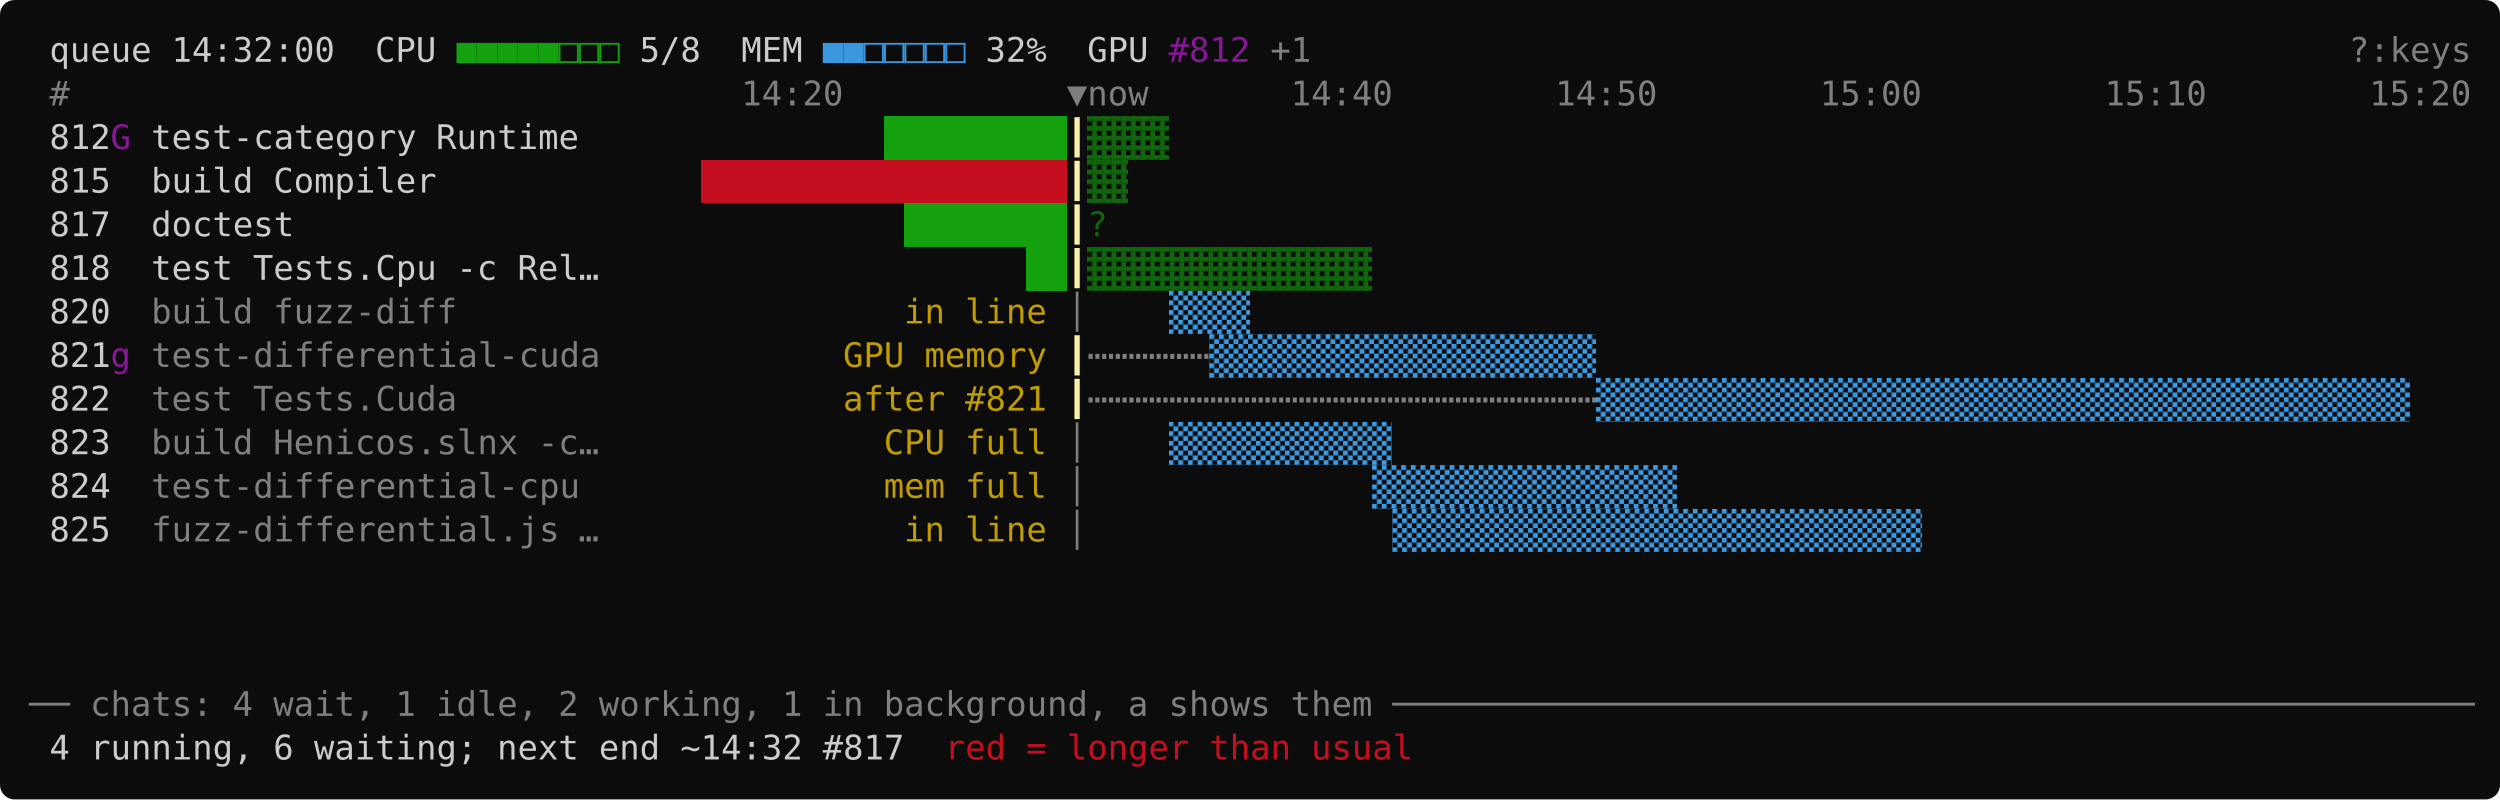
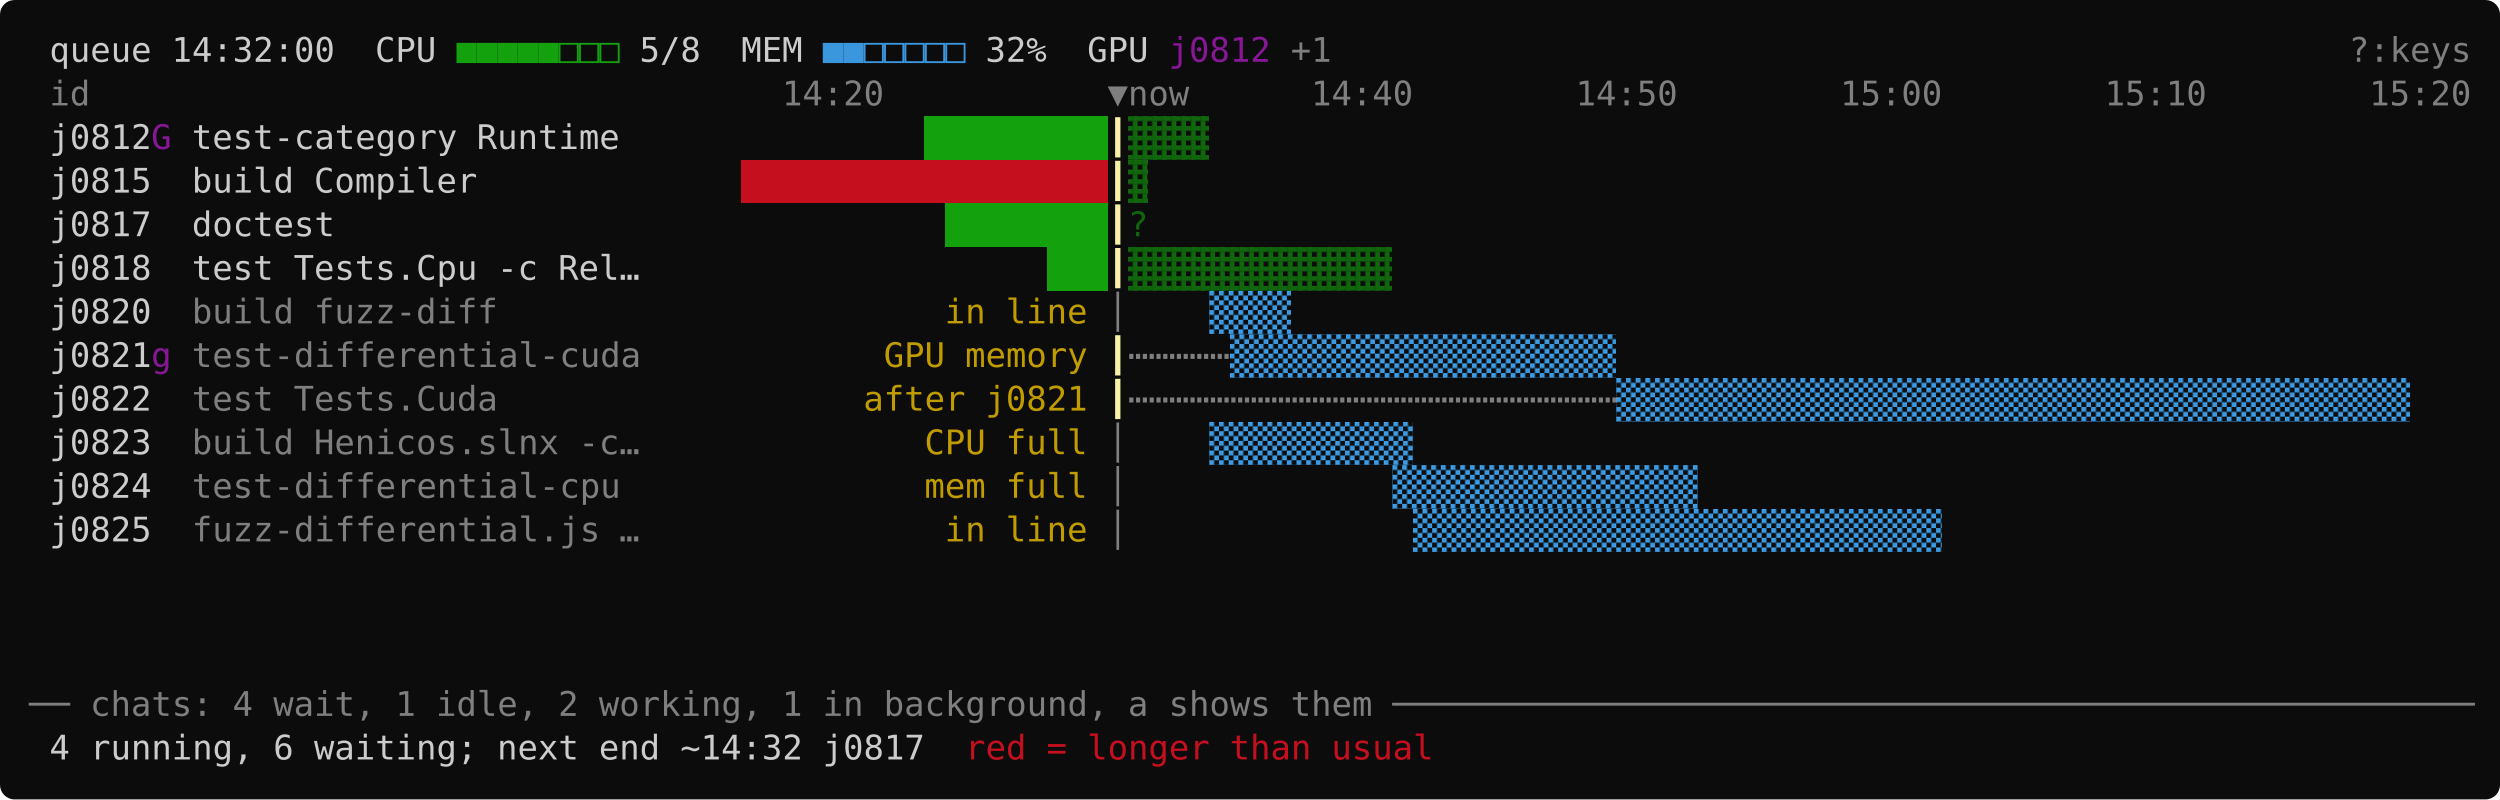
<svg xmlns="http://www.w3.org/2000/svg" width="1032" height="330" viewBox="0 0 1032 330">
  <defs>
-     <pattern id="shade0" x="448.8" y="48" width="4" height="4" patternUnits="userSpaceOnUse" fill="#13a10e" fill-opacity="0.6">
+     <pattern id="shade0" x="465.6" y="48" width="4" height="4" patternUnits="userSpaceOnUse" fill="#13a10e" fill-opacity="0.6">
      <rect x="0" y="0" width="2" height="2" />
      <rect x="2" y="2" width="2" height="2" />
      <rect x="2" y="0" width="2" height="2" />
    </pattern>
-     <pattern id="shade1" x="448.8" y="66" width="4" height="4" patternUnits="userSpaceOnUse" fill="#13a10e" fill-opacity="0.6">
+     <pattern id="shade1" x="465.6" y="66" width="4" height="4" patternUnits="userSpaceOnUse" fill="#13a10e" fill-opacity="0.6">
      <rect x="0" y="0" width="2" height="2" />
      <rect x="2" y="2" width="2" height="2" />
      <rect x="2" y="0" width="2" height="2" />
    </pattern>
-     <pattern id="shade2" x="448.8" y="102" width="4" height="4" patternUnits="userSpaceOnUse" fill="#13a10e" fill-opacity="0.6">
+     <pattern id="shade2" x="465.6" y="102" width="4" height="4" patternUnits="userSpaceOnUse" fill="#13a10e" fill-opacity="0.6">
      <rect x="0" y="0" width="2" height="2" />
      <rect x="2" y="2" width="2" height="2" />
      <rect x="2" y="0" width="2" height="2" />
    </pattern>
-     <pattern id="shade3" x="482.4" y="120" width="4" height="4" patternUnits="userSpaceOnUse" fill="#3a96dd">
+     <pattern id="shade3" x="499.2" y="120" width="4" height="4" patternUnits="userSpaceOnUse" fill="#3a96dd">
      <rect x="0" y="0" width="2" height="2" />
      <rect x="2" y="2" width="2" height="2" />
    </pattern>
-     <pattern id="shade4" x="499.2" y="138" width="4" height="4" patternUnits="userSpaceOnUse" fill="#3a96dd">
+     <pattern id="shade4" x="507.6" y="138" width="4" height="4" patternUnits="userSpaceOnUse" fill="#3a96dd">
      <rect x="0" y="0" width="2" height="2" />
      <rect x="2" y="2" width="2" height="2" />
    </pattern>
-     <pattern id="shade5" x="658.8" y="156" width="4" height="4" patternUnits="userSpaceOnUse" fill="#3a96dd">
+     <pattern id="shade5" x="667.2" y="156" width="4" height="4" patternUnits="userSpaceOnUse" fill="#3a96dd">
      <rect x="0" y="0" width="2" height="2" />
      <rect x="2" y="2" width="2" height="2" />
    </pattern>
-     <pattern id="shade6" x="482.4" y="174" width="4" height="4" patternUnits="userSpaceOnUse" fill="#3a96dd">
+     <pattern id="shade6" x="499.2" y="174" width="4" height="4" patternUnits="userSpaceOnUse" fill="#3a96dd">
      <rect x="0" y="0" width="2" height="2" />
      <rect x="2" y="2" width="2" height="2" />
    </pattern>
-     <pattern id="shade7" x="566.4" y="192" width="4" height="4" patternUnits="userSpaceOnUse" fill="#3a96dd">
+     <pattern id="shade7" x="574.8" y="192" width="4" height="4" patternUnits="userSpaceOnUse" fill="#3a96dd">
      <rect x="0" y="0" width="2" height="2" />
      <rect x="2" y="2" width="2" height="2" />
    </pattern>
-     <pattern id="shade8" x="574.8" y="210" width="4" height="4" patternUnits="userSpaceOnUse" fill="#3a96dd">
+     <pattern id="shade8" x="583.2" y="210" width="4" height="4" patternUnits="userSpaceOnUse" fill="#3a96dd">
      <rect x="0" y="0" width="2" height="2" />
      <rect x="2" y="2" width="2" height="2" />
    </pattern>
  </defs>
  <rect width="100%" height="100%" rx="6" fill="#0c0c0c" />
  <g shape-rendering="crispEdges">
-     <rect x="364.8" y="48" width="75.6" height="18" fill="#13a10e" />
-     <rect x="448.8" y="48" width="33.6" height="18" fill="url(#shade0)" />
-     <rect x="289.2" y="66" width="151.2" height="18" fill="#c50f1f" />
-     <rect x="448.8" y="66" width="16.8" height="18" fill="url(#shade1)" />
-     <rect x="373.2" y="84" width="67.2" height="18" fill="#13a10e" />
-     <rect x="423.6" y="102" width="16.8" height="18" fill="#13a10e" />
-     <rect x="448.8" y="102" width="117.6" height="18" fill="url(#shade2)" />
-     <rect x="482.4" y="120" width="33.6" height="18" fill="url(#shade3)" />
-     <rect x="499.2" y="138" width="159.6" height="18" fill="url(#shade4)" />
-     <rect x="658.8" y="156" width="336" height="18" fill="url(#shade5)" />
-     <rect x="482.4" y="174" width="92.4" height="18" fill="url(#shade6)" />
-     <rect x="566.4" y="192" width="126" height="18" fill="url(#shade7)" />
-     <rect x="574.8" y="210" width="218.4" height="18" fill="url(#shade8)" />
+     <rect x="381.6" y="48" width="75.6" height="18" fill="#13a10e" />
+     <rect x="465.6" y="48" width="33.6" height="18" fill="url(#shade0)" />
+     <rect x="306" y="66" width="151.2" height="18" fill="#c50f1f" />
+     <rect x="465.6" y="66" width="8.4" height="18" fill="url(#shade1)" />
+     <rect x="390" y="84" width="67.2" height="18" fill="#13a10e" />
+     <rect x="432" y="102" width="25.2" height="18" fill="#13a10e" />
+     <rect x="465.6" y="102" width="109.2" height="18" fill="url(#shade2)" />
+     <rect x="499.2" y="120" width="33.6" height="18" fill="url(#shade3)" />
+     <rect x="507.6" y="138" width="159.6" height="18" fill="url(#shade4)" />
+     <rect x="667.2" y="156" width="327.6" height="18" fill="url(#shade5)" />
+     <rect x="499.2" y="174" width="84" height="18" fill="url(#shade6)" />
+     <rect x="574.8" y="192" width="126" height="18" fill="url(#shade7)" />
+     <rect x="583.2" y="210" width="218.4" height="18" fill="url(#shade8)" />
  </g>
  <g font-family="'Cascadia Mono', 'Cascadia Code', Consolas, ui-monospace, SFMono-Regular, Menlo, 'DejaVu Sans Mono', monospace" font-size="14">
    <text y="25.5">
      <tspan x="20.4" textLength="42" lengthAdjust="spacingAndGlyphs" fill="#cccccc">queue</tspan>
      <tspan x="70.8" textLength="67.2" lengthAdjust="spacingAndGlyphs" fill="#cccccc">14:32:00</tspan>
      <tspan x="154.8" textLength="25.2" lengthAdjust="spacingAndGlyphs" fill="#cccccc">CPU</tspan>
      <tspan x="188.4" textLength="67.2" lengthAdjust="spacingAndGlyphs" fill="#13a10e">■■■■■□□□</tspan>
      <tspan x="264" textLength="25.2" lengthAdjust="spacingAndGlyphs" fill="#cccccc">5/8</tspan>
      <tspan x="306" textLength="25.2" lengthAdjust="spacingAndGlyphs" fill="#cccccc">MEM</tspan>
      <tspan x="339.6" textLength="58.8" lengthAdjust="spacingAndGlyphs" fill="#3a96dd">■■□□□□□</tspan>
      <tspan x="406.8" textLength="25.2" lengthAdjust="spacingAndGlyphs" fill="#cccccc">32%</tspan>
      <tspan x="448.8" textLength="25.2" lengthAdjust="spacingAndGlyphs" fill="#cccccc">GPU</tspan>
-       <tspan x="482.4" textLength="33.6" lengthAdjust="spacingAndGlyphs" fill="#881798">#812</tspan>
-       <tspan x="524.4" textLength="16.8" lengthAdjust="spacingAndGlyphs" fill="#cccccc" fill-opacity="0.6">+1</tspan>
+       <tspan x="482.4" textLength="42" lengthAdjust="spacingAndGlyphs" fill="#881798">j0812</tspan>
+       <tspan x="532.8" textLength="16.8" lengthAdjust="spacingAndGlyphs" fill="#cccccc" fill-opacity="0.6">+1</tspan>
      <tspan x="969.6" textLength="50.4" lengthAdjust="spacingAndGlyphs" fill="#cccccc" fill-opacity="0.6">?:keys</tspan>
    </text>
    <text y="43.5">
-       <tspan x="20.4" textLength="8.4" lengthAdjust="spacingAndGlyphs" fill="#cccccc" fill-opacity="0.6">#</tspan>
-       <tspan x="306" textLength="42" lengthAdjust="spacingAndGlyphs" fill="#cccccc" fill-opacity="0.6">14:20</tspan>
-       <tspan x="440.4" textLength="33.6" lengthAdjust="spacingAndGlyphs" fill="#cccccc" fill-opacity="0.6">▼now</tspan>
-       <tspan x="532.8" textLength="42" lengthAdjust="spacingAndGlyphs" fill="#cccccc" fill-opacity="0.6">14:40</tspan>
-       <tspan x="642" textLength="42" lengthAdjust="spacingAndGlyphs" fill="#cccccc" fill-opacity="0.6">14:50</tspan>
-       <tspan x="751.2" textLength="42" lengthAdjust="spacingAndGlyphs" fill="#cccccc" fill-opacity="0.6">15:00</tspan>
+       <tspan x="20.4" textLength="16.8" lengthAdjust="spacingAndGlyphs" fill="#cccccc" fill-opacity="0.6">id</tspan>
+       <tspan x="322.8" textLength="42" lengthAdjust="spacingAndGlyphs" fill="#cccccc" fill-opacity="0.6">14:20</tspan>
+       <tspan x="457.2" textLength="33.6" lengthAdjust="spacingAndGlyphs" fill="#cccccc" fill-opacity="0.6">▼now</tspan>
+       <tspan x="541.2" textLength="42" lengthAdjust="spacingAndGlyphs" fill="#cccccc" fill-opacity="0.6">14:40</tspan>
+       <tspan x="650.4" textLength="42" lengthAdjust="spacingAndGlyphs" fill="#cccccc" fill-opacity="0.6">14:50</tspan>
+       <tspan x="759.6" textLength="42" lengthAdjust="spacingAndGlyphs" fill="#cccccc" fill-opacity="0.6">15:00</tspan>
      <tspan x="868.8" textLength="42" lengthAdjust="spacingAndGlyphs" fill="#cccccc" fill-opacity="0.6">15:10</tspan>
      <tspan x="978" textLength="42" lengthAdjust="spacingAndGlyphs" fill="#cccccc" fill-opacity="0.6">15:20</tspan>
    </text>
    <text y="61.5">
-       <tspan x="20.4" textLength="25.2" lengthAdjust="spacingAndGlyphs" fill="#cccccc">812</tspan>
-       <tspan x="45.6" textLength="8.4" lengthAdjust="spacingAndGlyphs" fill="#881798">G</tspan>
-       <tspan x="62.4" textLength="109.2" lengthAdjust="spacingAndGlyphs" fill="#cccccc">test-category</tspan>
-       <tspan x="180" textLength="58.8" lengthAdjust="spacingAndGlyphs" fill="#cccccc">Runtime</tspan>
-       <tspan x="440.4" textLength="8.4" lengthAdjust="spacingAndGlyphs" fill="#f9f1a5">┃</tspan>
+       <tspan x="20.4" textLength="42" lengthAdjust="spacingAndGlyphs" fill="#cccccc">j0812</tspan>
+       <tspan x="62.4" textLength="8.4" lengthAdjust="spacingAndGlyphs" fill="#881798">G</tspan>
+       <tspan x="79.2" textLength="109.2" lengthAdjust="spacingAndGlyphs" fill="#cccccc">test-category</tspan>
+       <tspan x="196.8" textLength="58.8" lengthAdjust="spacingAndGlyphs" fill="#cccccc">Runtime</tspan>
+       <tspan x="457.2" textLength="8.4" lengthAdjust="spacingAndGlyphs" fill="#f9f1a5">┃</tspan>
    </text>
    <text y="79.5">
-       <tspan x="20.4" textLength="25.2" lengthAdjust="spacingAndGlyphs" fill="#cccccc">815</tspan>
-       <tspan x="62.4" textLength="42" lengthAdjust="spacingAndGlyphs" fill="#cccccc">build</tspan>
-       <tspan x="112.8" textLength="67.2" lengthAdjust="spacingAndGlyphs" fill="#cccccc">Compiler</tspan>
-       <tspan x="440.4" textLength="8.4" lengthAdjust="spacingAndGlyphs" fill="#f9f1a5">┃</tspan>
+       <tspan x="20.4" textLength="42" lengthAdjust="spacingAndGlyphs" fill="#cccccc">j0815</tspan>
+       <tspan x="79.2" textLength="42" lengthAdjust="spacingAndGlyphs" fill="#cccccc">build</tspan>
+       <tspan x="129.6" textLength="67.2" lengthAdjust="spacingAndGlyphs" fill="#cccccc">Compiler</tspan>
+       <tspan x="457.2" textLength="8.4" lengthAdjust="spacingAndGlyphs" fill="#f9f1a5">┃</tspan>
    </text>
    <text y="97.5">
-       <tspan x="20.4" textLength="25.2" lengthAdjust="spacingAndGlyphs" fill="#cccccc">817</tspan>
-       <tspan x="62.4" textLength="58.8" lengthAdjust="spacingAndGlyphs" fill="#cccccc">doctest</tspan>
-       <tspan x="440.4" textLength="8.4" lengthAdjust="spacingAndGlyphs" fill="#f9f1a5">┃</tspan>
-       <tspan x="448.8" textLength="8.4" lengthAdjust="spacingAndGlyphs" fill="#13a10e" fill-opacity="0.6">?</tspan>
+       <tspan x="20.4" textLength="42" lengthAdjust="spacingAndGlyphs" fill="#cccccc">j0817</tspan>
+       <tspan x="79.2" textLength="58.8" lengthAdjust="spacingAndGlyphs" fill="#cccccc">doctest</tspan>
+       <tspan x="457.2" textLength="8.4" lengthAdjust="spacingAndGlyphs" fill="#f9f1a5">┃</tspan>
+       <tspan x="465.6" textLength="8.4" lengthAdjust="spacingAndGlyphs" fill="#13a10e" fill-opacity="0.6">?</tspan>
    </text>
    <text y="115.5">
-       <tspan x="20.4" textLength="25.2" lengthAdjust="spacingAndGlyphs" fill="#cccccc">818</tspan>
-       <tspan x="62.4" textLength="33.6" lengthAdjust="spacingAndGlyphs" fill="#cccccc">test</tspan>
-       <tspan x="104.4" textLength="75.6" lengthAdjust="spacingAndGlyphs" fill="#cccccc">Tests.Cpu</tspan>
-       <tspan x="188.4" textLength="16.8" lengthAdjust="spacingAndGlyphs" fill="#cccccc">-c</tspan>
-       <tspan x="213.6" textLength="33.6" lengthAdjust="spacingAndGlyphs" fill="#cccccc">Rel…</tspan>
-       <tspan x="440.4" textLength="8.4" lengthAdjust="spacingAndGlyphs" fill="#f9f1a5">┃</tspan>
+       <tspan x="20.4" textLength="42" lengthAdjust="spacingAndGlyphs" fill="#cccccc">j0818</tspan>
+       <tspan x="79.2" textLength="33.6" lengthAdjust="spacingAndGlyphs" fill="#cccccc">test</tspan>
+       <tspan x="121.2" textLength="75.6" lengthAdjust="spacingAndGlyphs" fill="#cccccc">Tests.Cpu</tspan>
+       <tspan x="205.2" textLength="16.8" lengthAdjust="spacingAndGlyphs" fill="#cccccc">-c</tspan>
+       <tspan x="230.4" textLength="33.6" lengthAdjust="spacingAndGlyphs" fill="#cccccc">Rel…</tspan>
+       <tspan x="457.2" textLength="8.4" lengthAdjust="spacingAndGlyphs" fill="#f9f1a5">┃</tspan>
    </text>
    <text y="133.5">
-       <tspan x="20.4" textLength="25.2" lengthAdjust="spacingAndGlyphs" fill="#cccccc">820</tspan>
-       <tspan x="62.4" textLength="42" lengthAdjust="spacingAndGlyphs" fill="#cccccc" fill-opacity="0.6">build</tspan>
-       <tspan x="112.8" textLength="75.6" lengthAdjust="spacingAndGlyphs" fill="#cccccc" fill-opacity="0.6">fuzz-diff</tspan>
-       <tspan x="373.2" textLength="16.8" lengthAdjust="spacingAndGlyphs" fill="#c19c00">in</tspan>
-       <tspan x="398.4" textLength="33.6" lengthAdjust="spacingAndGlyphs" fill="#c19c00">line</tspan>
-       <tspan x="440.4" textLength="8.4" lengthAdjust="spacingAndGlyphs" fill="#cccccc" fill-opacity="0.6">│</tspan>
+       <tspan x="20.4" textLength="42" lengthAdjust="spacingAndGlyphs" fill="#cccccc">j0820</tspan>
+       <tspan x="79.2" textLength="42" lengthAdjust="spacingAndGlyphs" fill="#cccccc" fill-opacity="0.6">build</tspan>
+       <tspan x="129.6" textLength="75.6" lengthAdjust="spacingAndGlyphs" fill="#cccccc" fill-opacity="0.6">fuzz-diff</tspan>
+       <tspan x="390" textLength="16.8" lengthAdjust="spacingAndGlyphs" fill="#c19c00">in</tspan>
+       <tspan x="415.2" textLength="33.6" lengthAdjust="spacingAndGlyphs" fill="#c19c00">line</tspan>
+       <tspan x="457.2" textLength="8.4" lengthAdjust="spacingAndGlyphs" fill="#cccccc" fill-opacity="0.6">│</tspan>
    </text>
    <text y="151.5">
-       <tspan x="20.4" textLength="25.2" lengthAdjust="spacingAndGlyphs" fill="#cccccc">821</tspan>
-       <tspan x="45.6" textLength="8.4" lengthAdjust="spacingAndGlyphs" fill="#881798">g</tspan>
-       <tspan x="62.4" textLength="184.8" lengthAdjust="spacingAndGlyphs" fill="#cccccc" fill-opacity="0.6">test-differential-cuda</tspan>
-       <tspan x="348" textLength="25.2" lengthAdjust="spacingAndGlyphs" fill="#c19c00">GPU</tspan>
-       <tspan x="381.6" textLength="50.4" lengthAdjust="spacingAndGlyphs" fill="#c19c00">memory</tspan>
-       <tspan x="440.4" textLength="8.4" lengthAdjust="spacingAndGlyphs" fill="#f9f1a5">┃</tspan>
-       <tspan x="448.8" textLength="50.4" lengthAdjust="spacingAndGlyphs" fill="#cccccc" fill-opacity="0.6">⋯⋯⋯⋯⋯⋯</tspan>
+       <tspan x="20.4" textLength="42" lengthAdjust="spacingAndGlyphs" fill="#cccccc">j0821</tspan>
+       <tspan x="62.4" textLength="8.4" lengthAdjust="spacingAndGlyphs" fill="#881798">g</tspan>
+       <tspan x="79.2" textLength="184.8" lengthAdjust="spacingAndGlyphs" fill="#cccccc" fill-opacity="0.6">test-differential-cuda</tspan>
+       <tspan x="364.8" textLength="25.2" lengthAdjust="spacingAndGlyphs" fill="#c19c00">GPU</tspan>
+       <tspan x="398.4" textLength="50.4" lengthAdjust="spacingAndGlyphs" fill="#c19c00">memory</tspan>
+       <tspan x="457.2" textLength="8.4" lengthAdjust="spacingAndGlyphs" fill="#f9f1a5">┃</tspan>
+       <tspan x="465.6" textLength="42" lengthAdjust="spacingAndGlyphs" fill="#cccccc" fill-opacity="0.6">⋯⋯⋯⋯⋯</tspan>
    </text>
    <text y="169.5">
-       <tspan x="20.4" textLength="25.2" lengthAdjust="spacingAndGlyphs" fill="#cccccc">822</tspan>
-       <tspan x="62.4" textLength="33.6" lengthAdjust="spacingAndGlyphs" fill="#cccccc" fill-opacity="0.6">test</tspan>
-       <tspan x="104.4" textLength="84" lengthAdjust="spacingAndGlyphs" fill="#cccccc" fill-opacity="0.6">Tests.Cuda</tspan>
-       <tspan x="348" textLength="42" lengthAdjust="spacingAndGlyphs" fill="#c19c00">after</tspan>
-       <tspan x="398.4" textLength="33.6" lengthAdjust="spacingAndGlyphs" fill="#c19c00">#821</tspan>
-       <tspan x="440.4" textLength="8.4" lengthAdjust="spacingAndGlyphs" fill="#f9f1a5">┃</tspan>
-       <tspan x="448.8" textLength="210" lengthAdjust="spacingAndGlyphs" fill="#cccccc" fill-opacity="0.6">⋯⋯⋯⋯⋯⋯⋯⋯⋯⋯⋯⋯⋯⋯⋯⋯⋯⋯⋯⋯⋯⋯⋯⋯⋯</tspan>
+       <tspan x="20.4" textLength="42" lengthAdjust="spacingAndGlyphs" fill="#cccccc">j0822</tspan>
+       <tspan x="79.2" textLength="33.6" lengthAdjust="spacingAndGlyphs" fill="#cccccc" fill-opacity="0.6">test</tspan>
+       <tspan x="121.2" textLength="84" lengthAdjust="spacingAndGlyphs" fill="#cccccc" fill-opacity="0.6">Tests.Cuda</tspan>
+       <tspan x="356.4" textLength="42" lengthAdjust="spacingAndGlyphs" fill="#c19c00">after</tspan>
+       <tspan x="406.8" textLength="42" lengthAdjust="spacingAndGlyphs" fill="#c19c00">j0821</tspan>
+       <tspan x="457.2" textLength="8.4" lengthAdjust="spacingAndGlyphs" fill="#f9f1a5">┃</tspan>
+       <tspan x="465.6" textLength="201.6" lengthAdjust="spacingAndGlyphs" fill="#cccccc" fill-opacity="0.6">⋯⋯⋯⋯⋯⋯⋯⋯⋯⋯⋯⋯⋯⋯⋯⋯⋯⋯⋯⋯⋯⋯⋯⋯</tspan>
    </text>
    <text y="187.5">
-       <tspan x="20.4" textLength="25.2" lengthAdjust="spacingAndGlyphs" fill="#cccccc">823</tspan>
-       <tspan x="62.4" textLength="42" lengthAdjust="spacingAndGlyphs" fill="#cccccc" fill-opacity="0.6">build</tspan>
-       <tspan x="112.8" textLength="100.8" lengthAdjust="spacingAndGlyphs" fill="#cccccc" fill-opacity="0.6">Henicos.slnx</tspan>
-       <tspan x="222" textLength="25.2" lengthAdjust="spacingAndGlyphs" fill="#cccccc" fill-opacity="0.6">-c…</tspan>
-       <tspan x="364.8" textLength="25.2" lengthAdjust="spacingAndGlyphs" fill="#c19c00">CPU</tspan>
-       <tspan x="398.4" textLength="33.6" lengthAdjust="spacingAndGlyphs" fill="#c19c00">full</tspan>
-       <tspan x="440.4" textLength="8.4" lengthAdjust="spacingAndGlyphs" fill="#cccccc" fill-opacity="0.6">│</tspan>
+       <tspan x="20.4" textLength="42" lengthAdjust="spacingAndGlyphs" fill="#cccccc">j0823</tspan>
+       <tspan x="79.2" textLength="42" lengthAdjust="spacingAndGlyphs" fill="#cccccc" fill-opacity="0.6">build</tspan>
+       <tspan x="129.6" textLength="100.8" lengthAdjust="spacingAndGlyphs" fill="#cccccc" fill-opacity="0.6">Henicos.slnx</tspan>
+       <tspan x="238.8" textLength="25.2" lengthAdjust="spacingAndGlyphs" fill="#cccccc" fill-opacity="0.6">-c…</tspan>
+       <tspan x="381.6" textLength="25.2" lengthAdjust="spacingAndGlyphs" fill="#c19c00">CPU</tspan>
+       <tspan x="415.2" textLength="33.6" lengthAdjust="spacingAndGlyphs" fill="#c19c00">full</tspan>
+       <tspan x="457.2" textLength="8.4" lengthAdjust="spacingAndGlyphs" fill="#cccccc" fill-opacity="0.6">│</tspan>
    </text>
    <text y="205.5">
-       <tspan x="20.4" textLength="25.2" lengthAdjust="spacingAndGlyphs" fill="#cccccc">824</tspan>
-       <tspan x="62.4" textLength="176.4" lengthAdjust="spacingAndGlyphs" fill="#cccccc" fill-opacity="0.6">test-differential-cpu</tspan>
-       <tspan x="364.8" textLength="25.2" lengthAdjust="spacingAndGlyphs" fill="#c19c00">mem</tspan>
-       <tspan x="398.4" textLength="33.6" lengthAdjust="spacingAndGlyphs" fill="#c19c00">full</tspan>
-       <tspan x="440.4" textLength="8.4" lengthAdjust="spacingAndGlyphs" fill="#cccccc" fill-opacity="0.6">│</tspan>
+       <tspan x="20.4" textLength="42" lengthAdjust="spacingAndGlyphs" fill="#cccccc">j0824</tspan>
+       <tspan x="79.2" textLength="176.4" lengthAdjust="spacingAndGlyphs" fill="#cccccc" fill-opacity="0.6">test-differential-cpu</tspan>
+       <tspan x="381.6" textLength="25.2" lengthAdjust="spacingAndGlyphs" fill="#c19c00">mem</tspan>
+       <tspan x="415.2" textLength="33.6" lengthAdjust="spacingAndGlyphs" fill="#c19c00">full</tspan>
+       <tspan x="457.2" textLength="8.4" lengthAdjust="spacingAndGlyphs" fill="#cccccc" fill-opacity="0.6">│</tspan>
    </text>
    <text y="223.5">
-       <tspan x="20.4" textLength="25.2" lengthAdjust="spacingAndGlyphs" fill="#cccccc">825</tspan>
-       <tspan x="62.4" textLength="168" lengthAdjust="spacingAndGlyphs" fill="#cccccc" fill-opacity="0.6">fuzz-differential.js</tspan>
-       <tspan x="238.8" textLength="8.4" lengthAdjust="spacingAndGlyphs" fill="#cccccc" fill-opacity="0.6">…</tspan>
-       <tspan x="373.2" textLength="16.8" lengthAdjust="spacingAndGlyphs" fill="#c19c00">in</tspan>
-       <tspan x="398.4" textLength="33.6" lengthAdjust="spacingAndGlyphs" fill="#c19c00">line</tspan>
-       <tspan x="440.4" textLength="8.4" lengthAdjust="spacingAndGlyphs" fill="#cccccc" fill-opacity="0.6">│</tspan>
+       <tspan x="20.4" textLength="42" lengthAdjust="spacingAndGlyphs" fill="#cccccc">j0825</tspan>
+       <tspan x="79.2" textLength="168" lengthAdjust="spacingAndGlyphs" fill="#cccccc" fill-opacity="0.6">fuzz-differential.js</tspan>
+       <tspan x="255.6" textLength="8.4" lengthAdjust="spacingAndGlyphs" fill="#cccccc" fill-opacity="0.6">…</tspan>
+       <tspan x="390" textLength="16.8" lengthAdjust="spacingAndGlyphs" fill="#c19c00">in</tspan>
+       <tspan x="415.2" textLength="33.6" lengthAdjust="spacingAndGlyphs" fill="#c19c00">line</tspan>
+       <tspan x="457.2" textLength="8.4" lengthAdjust="spacingAndGlyphs" fill="#cccccc" fill-opacity="0.6">│</tspan>
    </text>
    <text y="295.5">
      <tspan x="12" textLength="16.8" lengthAdjust="spacingAndGlyphs" fill="#cccccc" fill-opacity="0.6">──</tspan>
      <tspan x="37.2" textLength="50.4" lengthAdjust="spacingAndGlyphs" fill="#cccccc" fill-opacity="0.6">chats:</tspan>
      <tspan x="96" textLength="8.4" lengthAdjust="spacingAndGlyphs" fill="#cccccc" fill-opacity="0.6">4</tspan>
      <tspan x="112.8" textLength="42" lengthAdjust="spacingAndGlyphs" fill="#cccccc" fill-opacity="0.6">wait,</tspan>
      <tspan x="163.2" textLength="8.4" lengthAdjust="spacingAndGlyphs" fill="#cccccc" fill-opacity="0.6">1</tspan>
      <tspan x="180" textLength="42" lengthAdjust="spacingAndGlyphs" fill="#cccccc" fill-opacity="0.6">idle,</tspan>
      <tspan x="230.4" textLength="8.4" lengthAdjust="spacingAndGlyphs" fill="#cccccc" fill-opacity="0.6">2</tspan>
      <tspan x="247.2" textLength="67.2" lengthAdjust="spacingAndGlyphs" fill="#cccccc" fill-opacity="0.6">working,</tspan>
      <tspan x="322.8" textLength="8.4" lengthAdjust="spacingAndGlyphs" fill="#cccccc" fill-opacity="0.6">1</tspan>
      <tspan x="339.6" textLength="16.8" lengthAdjust="spacingAndGlyphs" fill="#cccccc" fill-opacity="0.6">in</tspan>
      <tspan x="364.8" textLength="92.4" lengthAdjust="spacingAndGlyphs" fill="#cccccc" fill-opacity="0.6">background,</tspan>
      <tspan x="465.6" textLength="8.4" lengthAdjust="spacingAndGlyphs" fill="#cccccc" fill-opacity="0.6">a</tspan>
      <tspan x="482.4" textLength="42" lengthAdjust="spacingAndGlyphs" fill="#cccccc" fill-opacity="0.6">shows</tspan>
      <tspan x="532.8" textLength="33.6" lengthAdjust="spacingAndGlyphs" fill="#cccccc" fill-opacity="0.6">them</tspan>
      <tspan x="574.8" textLength="445.2" lengthAdjust="spacingAndGlyphs" fill="#cccccc" fill-opacity="0.6">─────────────────────────────────────────────────────</tspan>
    </text>
    <text y="313.5">
      <tspan x="20.4" textLength="8.4" lengthAdjust="spacingAndGlyphs" fill="#cccccc">4</tspan>
      <tspan x="37.2" textLength="67.2" lengthAdjust="spacingAndGlyphs" fill="#cccccc">running,</tspan>
      <tspan x="112.8" textLength="8.4" lengthAdjust="spacingAndGlyphs" fill="#cccccc">6</tspan>
      <tspan x="129.6" textLength="67.2" lengthAdjust="spacingAndGlyphs" fill="#cccccc">waiting;</tspan>
      <tspan x="205.2" textLength="33.6" lengthAdjust="spacingAndGlyphs" fill="#cccccc">next</tspan>
      <tspan x="247.2" textLength="25.2" lengthAdjust="spacingAndGlyphs" fill="#cccccc">end</tspan>
      <tspan x="280.8" textLength="50.4" lengthAdjust="spacingAndGlyphs" fill="#cccccc">~14:32</tspan>
-       <tspan x="339.6" textLength="33.6" lengthAdjust="spacingAndGlyphs" fill="#cccccc">#817</tspan>
-       <tspan x="390" textLength="25.2" lengthAdjust="spacingAndGlyphs" fill="#c50f1f">red</tspan>
-       <tspan x="423.6" textLength="8.4" lengthAdjust="spacingAndGlyphs" fill="#c50f1f">=</tspan>
-       <tspan x="440.4" textLength="50.4" lengthAdjust="spacingAndGlyphs" fill="#c50f1f">longer</tspan>
-       <tspan x="499.2" textLength="33.6" lengthAdjust="spacingAndGlyphs" fill="#c50f1f">than</tspan>
-       <tspan x="541.2" textLength="42" lengthAdjust="spacingAndGlyphs" fill="#c50f1f">usual</tspan>
+       <tspan x="339.6" textLength="42" lengthAdjust="spacingAndGlyphs" fill="#cccccc">j0817</tspan>
+       <tspan x="398.4" textLength="25.2" lengthAdjust="spacingAndGlyphs" fill="#c50f1f">red</tspan>
+       <tspan x="432" textLength="8.4" lengthAdjust="spacingAndGlyphs" fill="#c50f1f">=</tspan>
+       <tspan x="448.8" textLength="50.4" lengthAdjust="spacingAndGlyphs" fill="#c50f1f">longer</tspan>
+       <tspan x="507.6" textLength="33.6" lengthAdjust="spacingAndGlyphs" fill="#c50f1f">than</tspan>
+       <tspan x="549.6" textLength="42" lengthAdjust="spacingAndGlyphs" fill="#c50f1f">usual</tspan>
    </text>
  </g>
</svg>
